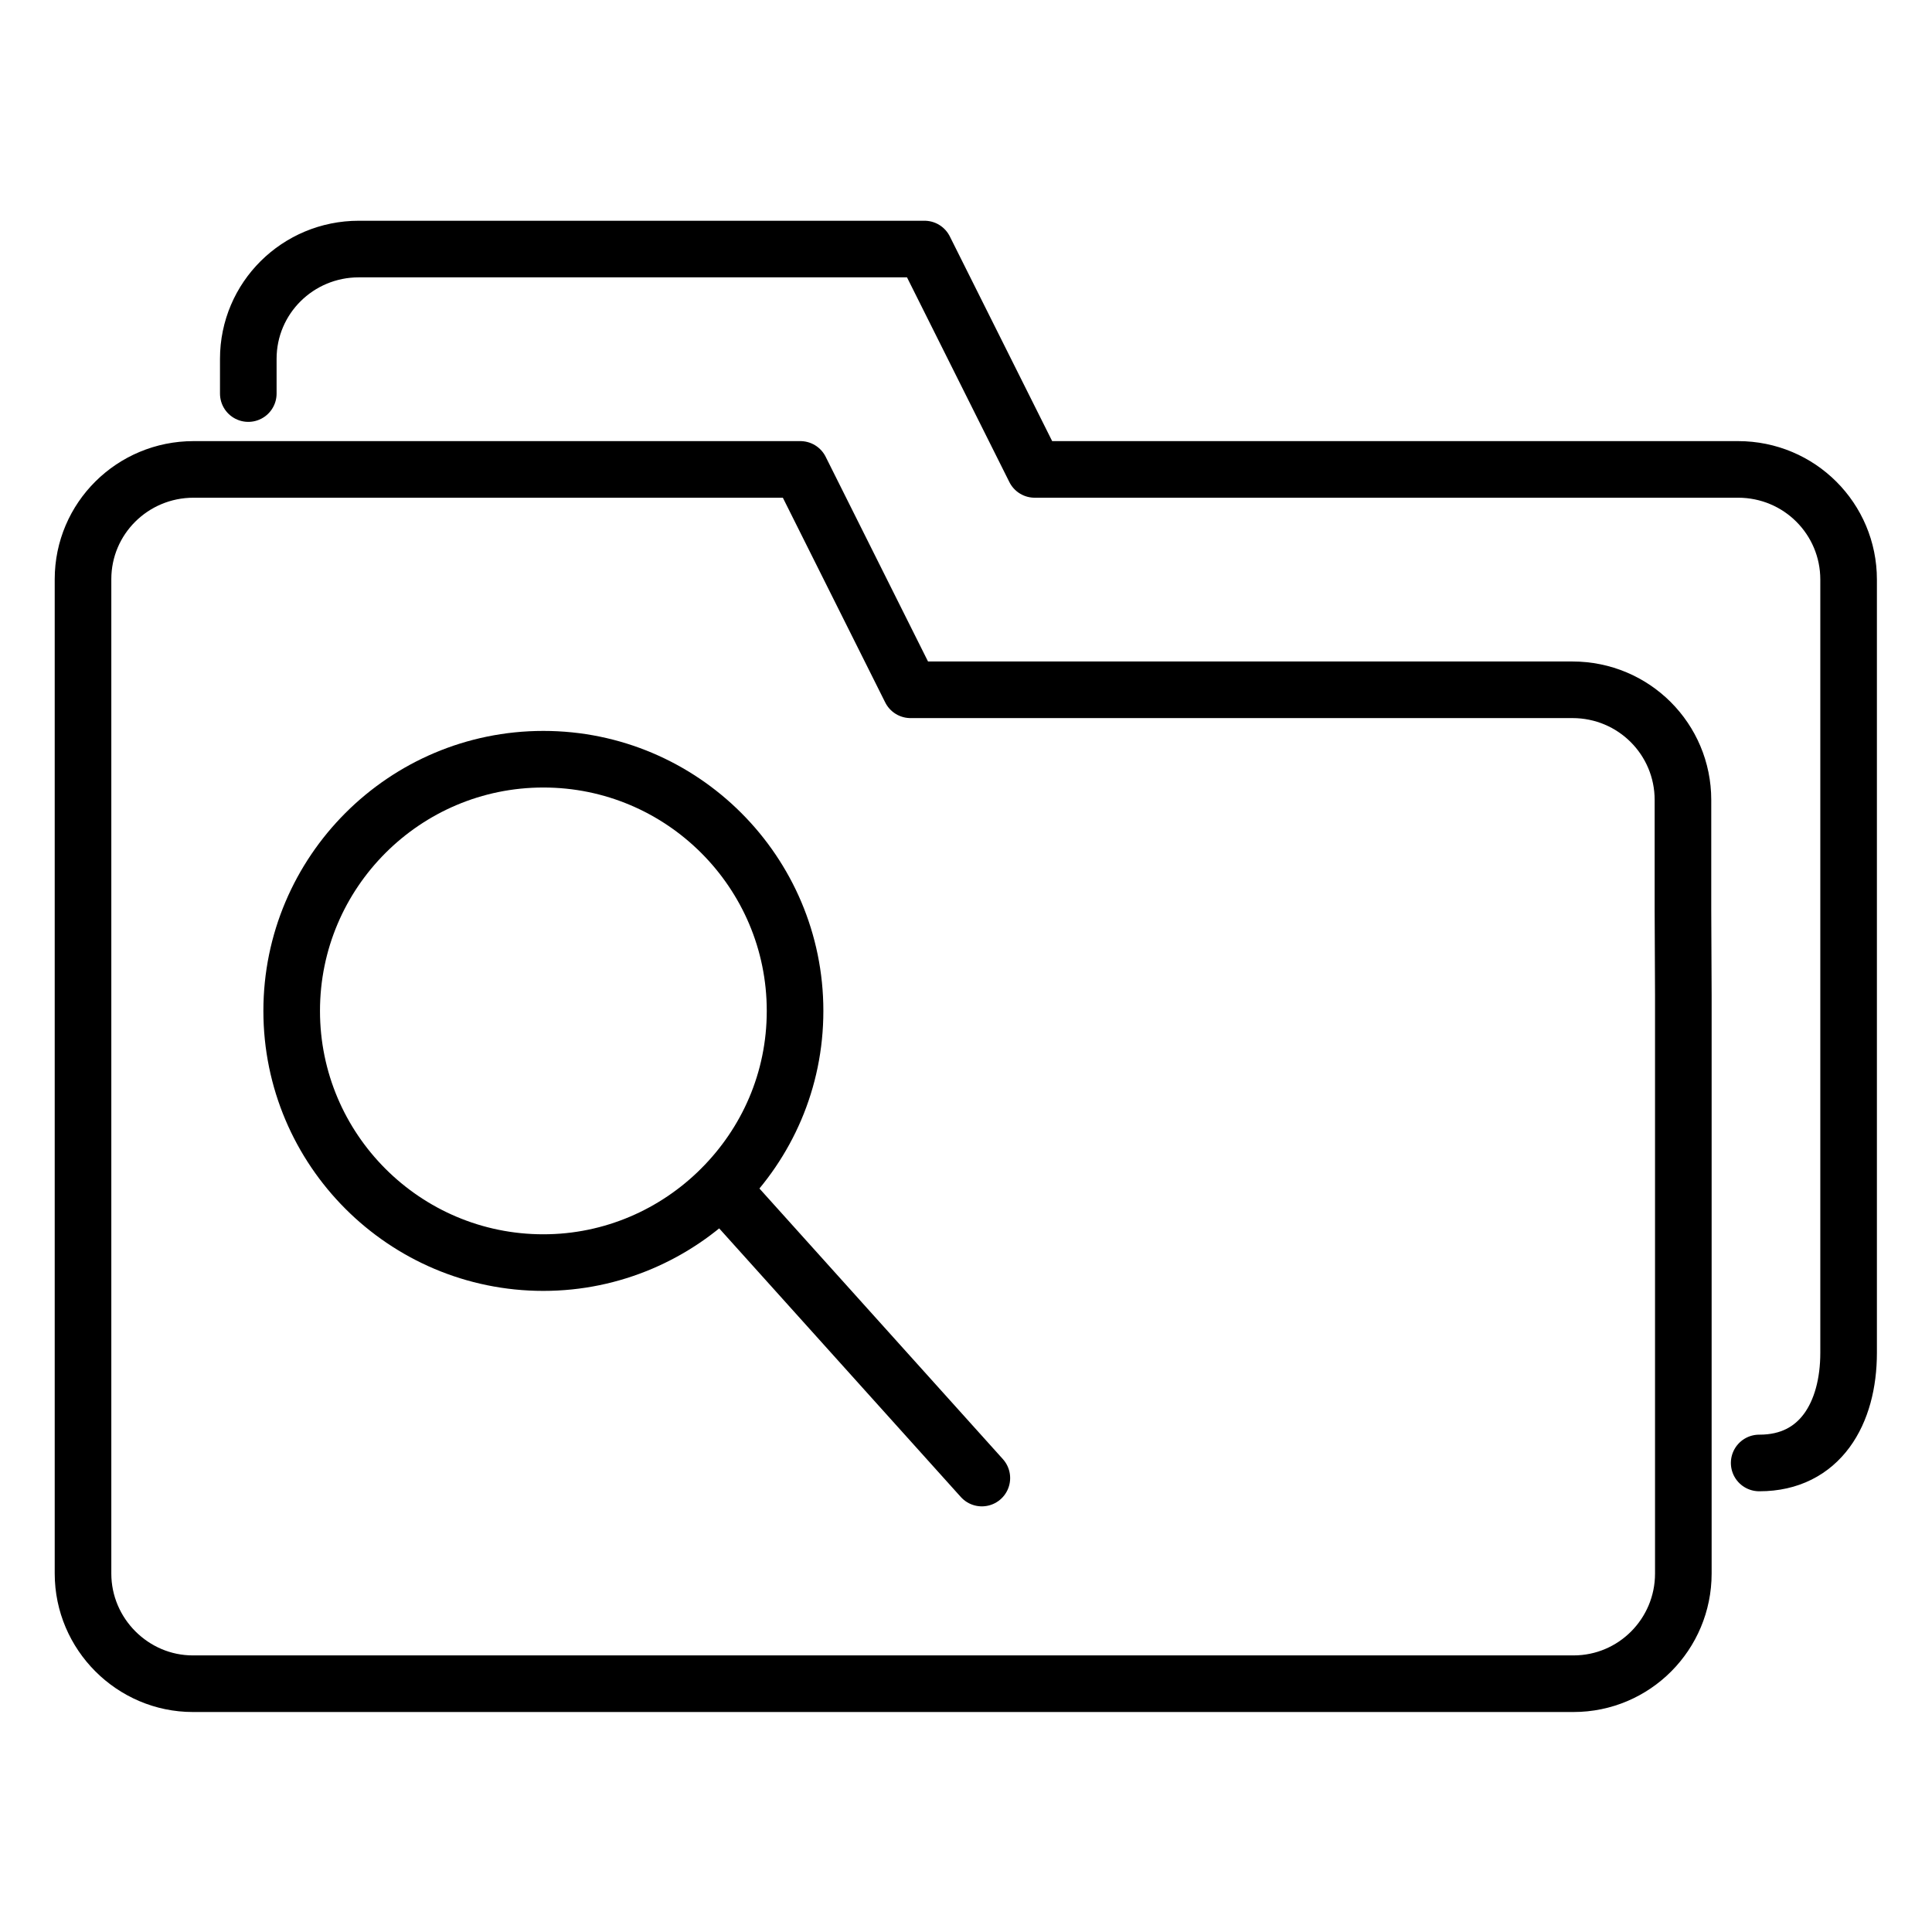
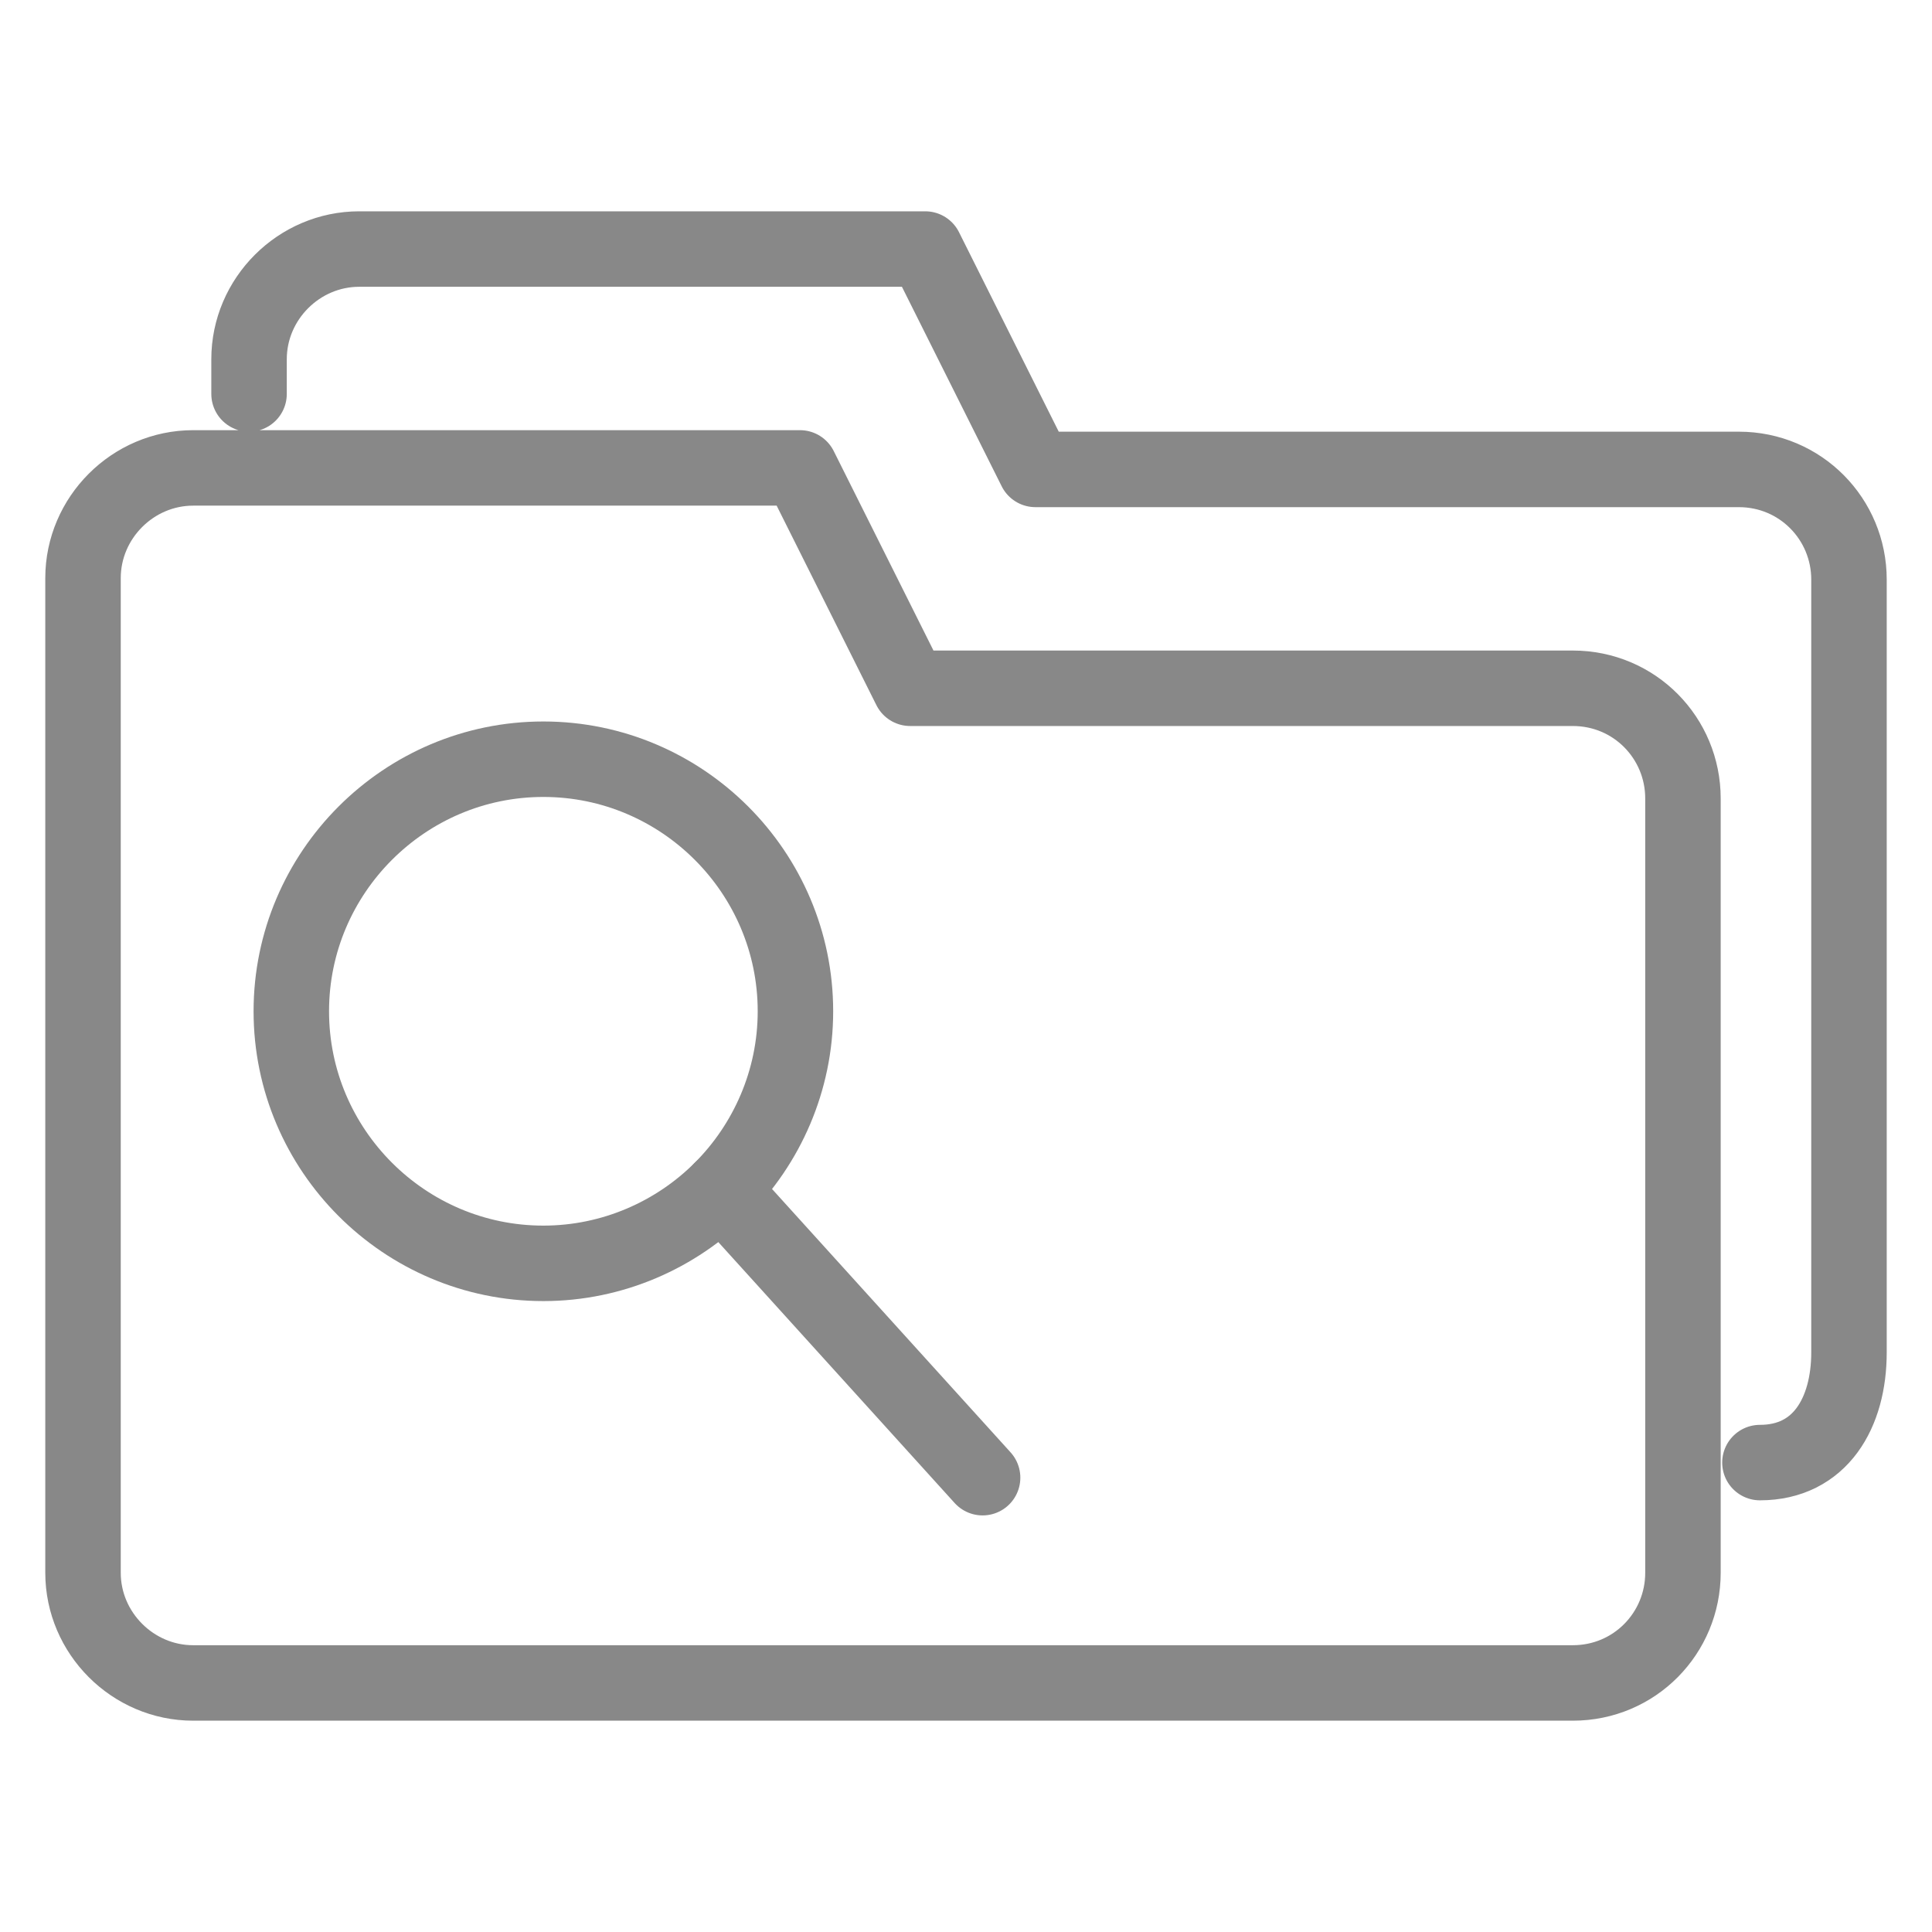
- <svg xmlns="http://www.w3.org/2000/svg" width="100%" height="100%" viewBox="0 0 512 512" version="1.1" xml:space="preserve" style="fill-rule:evenodd;clip-rule:evenodd;stroke-linecap:round;stroke-linejoin:round;stroke-miterlimit:10;">
-   <path id="folders" d="M446.1,263.7L446.1,417C446.1,433.1 433.1,446.2 417,446.2L51.1,446.2C35.2,446.2 22,433.1 22,417L22,263.7L22,241.4L22,153.5C22,137.4 35.1,124.4 51.3,124.4L212.1,124.4L241.3,182.8L416.7,182.8C433,182.8 446,195.9 446,212L446,241.3L446.1,263.7ZM65.8,104.3L65.8,95.1C65.8,79 78.9,66 95.1,66L245,66L274.2,124.4L460.6,124.4C476.9,124.4 489.9,137.5 489.9,153.6L489.9,358.5C489.9,374.6 482.3,387.7 466.3,387.7L466.2,387.7" style="fill:none;fill-rule:nonzero;stroke:black;stroke-width:15px;" />
+ <svg xmlns="http://www.w3.org/2000/svg" version="1.1" id="Layer_1" x="0px" y="0px" viewBox="0 0 128 128" style="enable-background:new 0 0 128 128;" xml:space="preserve">
+   <style type="text/css">
+ 	.st0{fill:none;stroke:#888888;stroke-width:5;stroke-linecap:round;stroke-linejoin:round;stroke-miterlimit:10;}
+ </style>
+   <path id="folders" class="st0" d="M111.5,65.9v38.3c0,4-3.2,7.3-7.3,7.3H12.8c-4,0-7.3-3.3-7.3-7.3V65.9v-5.6v-22  c0-4,3.3-7.3,7.3-7.3H53l7.3,14.6h43.9c4.1,0,7.3,3.3,7.3,7.3v7.3V65.9z M16.5,26.1v-2.3c0-4,3.3-7.3,7.3-7.3h37.5l7.3,14.6h46.6  c4.1,0,7.3,3.3,7.3,7.3v51.2c0,4-1.9,7.3-5.9,7.3l0,0" />
  <g>
-     <path d="M210.7,267.9C210.7,286.4 203.2,302.9 191.1,315C179,327.1 162.3,334.6 144,334.6C107.2,334.6 77.3,304.7 77.3,267.9C77.3,231.1 107.2,201.2 144,201.2C180.8,201.2 210.7,231.1 210.7,267.9Z" style="fill:none;fill-rule:nonzero;stroke:black;stroke-width:15px;" />
-     <path d="M260.2,391.7L191.2,315" style="fill:none;fill-rule:nonzero;stroke:black;stroke-width:15px;" />
+     <path class="st0" d="M52.7,67c0,4.6-1.9,8.8-4.9,11.8s-7.2,4.9-11.8,4.9c-9.2,0-16.7-7.5-16.7-16.7S26.8,50.3,36,50.3   S52.7,57.8,52.7,67z" />
+     <path class="st0" d="M65.1,97.9L47.8,78.8" />
  </g>
</svg>
